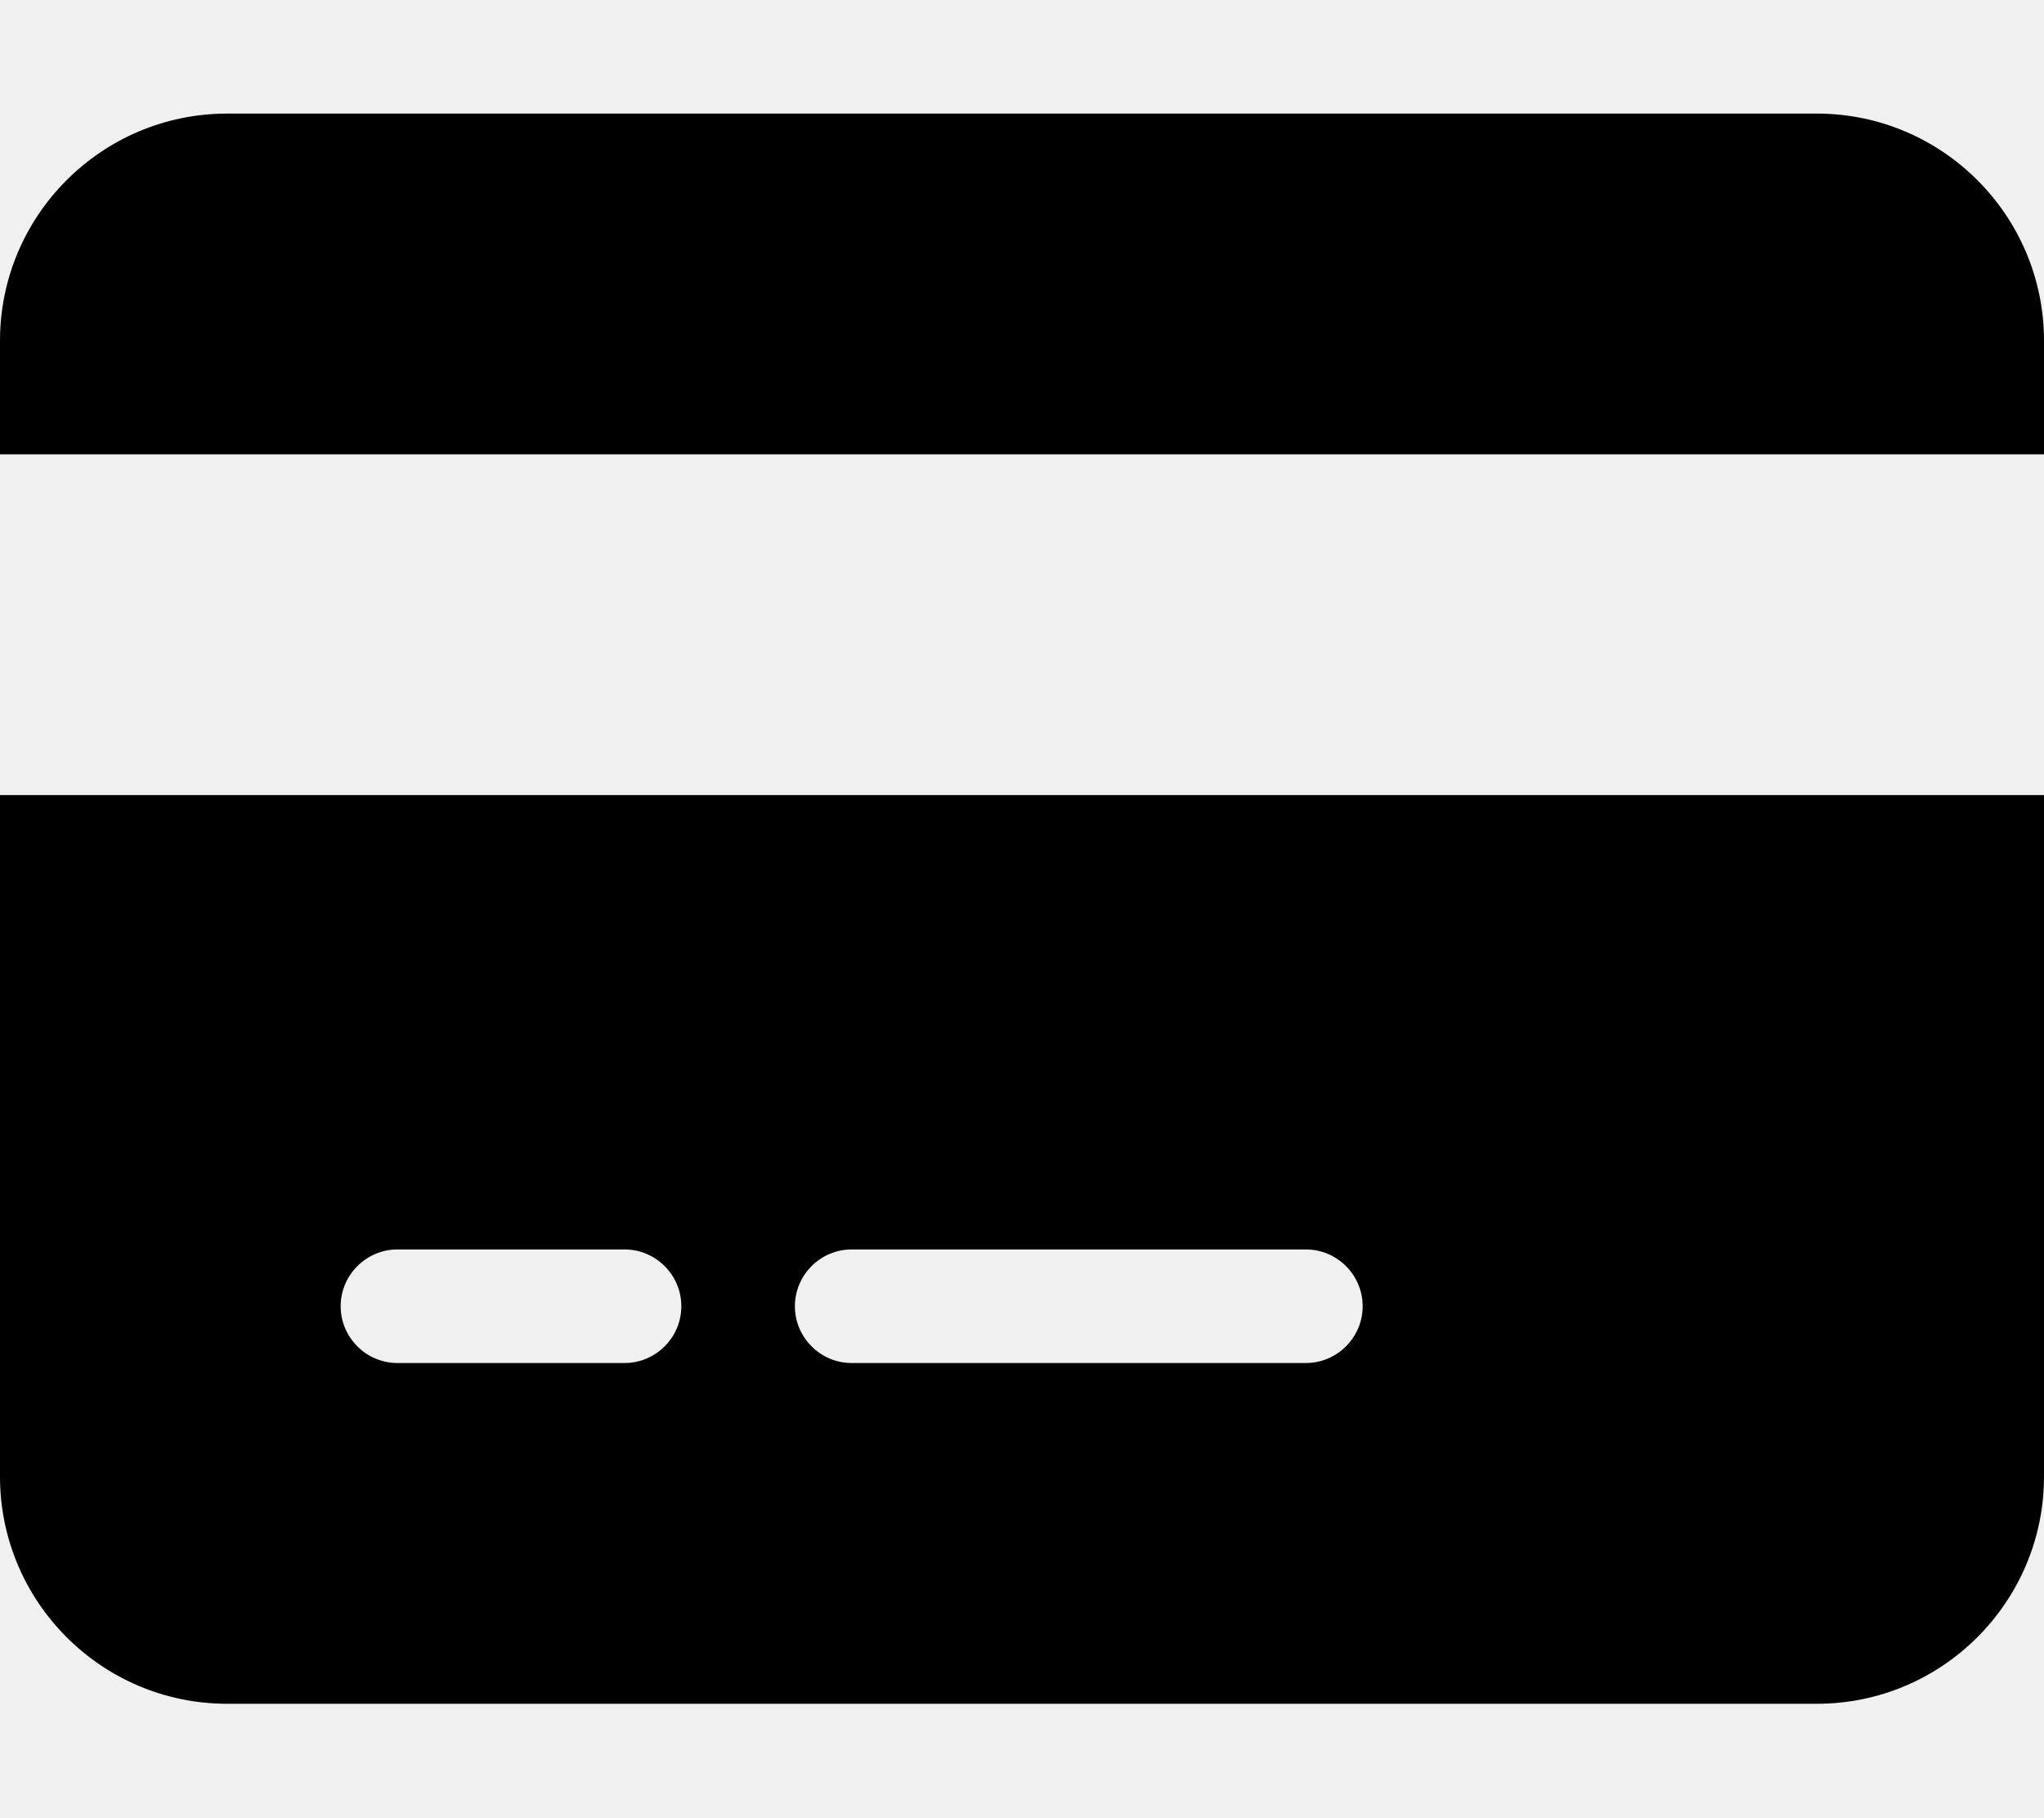
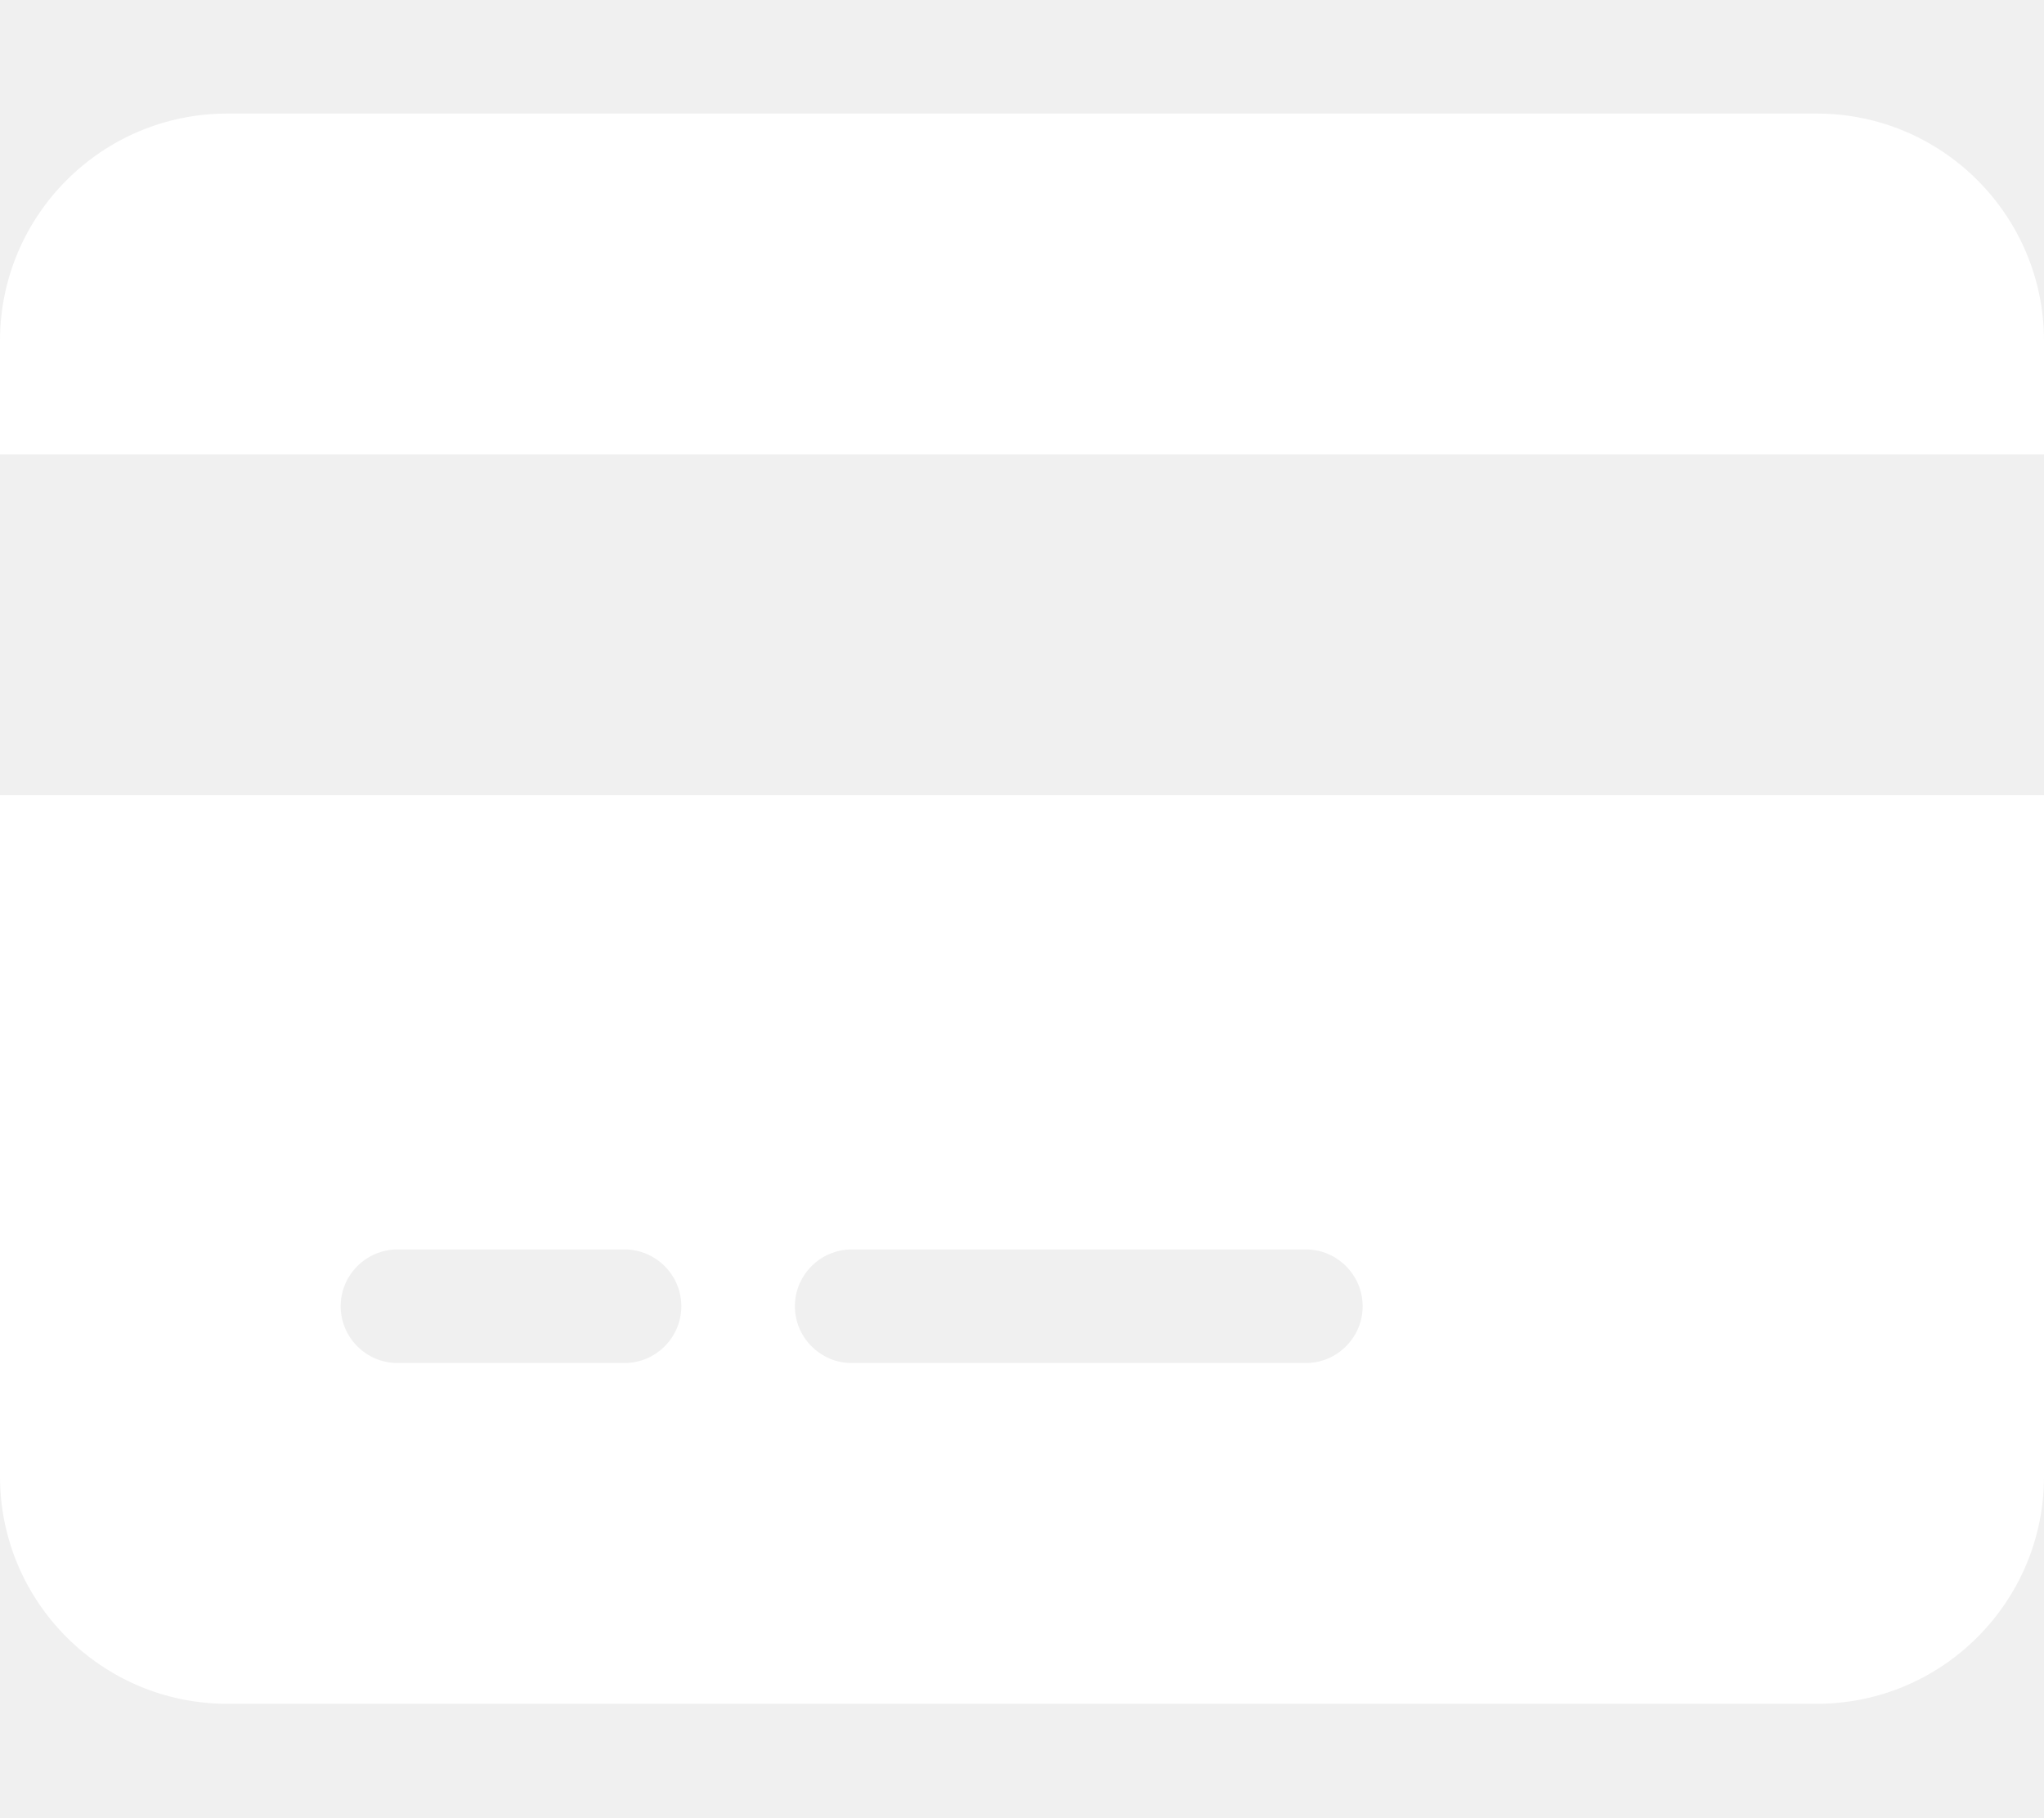
- <svg xmlns="http://www.w3.org/2000/svg" viewBox="0 0 576 512">
-   <path d="M64 32C28.7 32 0 60.7 0 96v32H576V96c0-35.3-28.7-64-64-64H64zM576 224H0V416c0 35.3 28.7 64 64 64H512c35.3 0 64-28.7 64-64V224zM112 352h64c8.8 0 16 7.2 16 16s-7.2 16-16 16H112c-8.8 0-16-7.2-16-16s7.2-16 16-16zm112 16c0-8.8 7.2-16 16-16H368c8.8 0 16 7.2 16 16s-7.2 16-16 16H240c-8.8 0-16-7.2-16-16z" />
+ <svg xmlns="http://www.w3.org/2000/svg" height="16" width="18" viewBox="0 0 576 512">
+   <path fill="#ffffff" d="M64 32C28.7 32 0 60.7 0 96v32H576V96c0-35.3-28.7-64-64-64H64zM576 224H0V416c0 35.3 28.7 64 64 64H512c35.3 0 64-28.7 64-64V224zM112 352h64c8.8 0 16 7.2 16 16s-7.2 16-16 16H112c-8.8 0-16-7.2-16-16s7.2-16 16-16zm112 16c0-8.8 7.2-16 16-16H368c8.8 0 16 7.2 16 16s-7.2 16-16 16H240c-8.8 0-16-7.2-16-16z" />
</svg>
